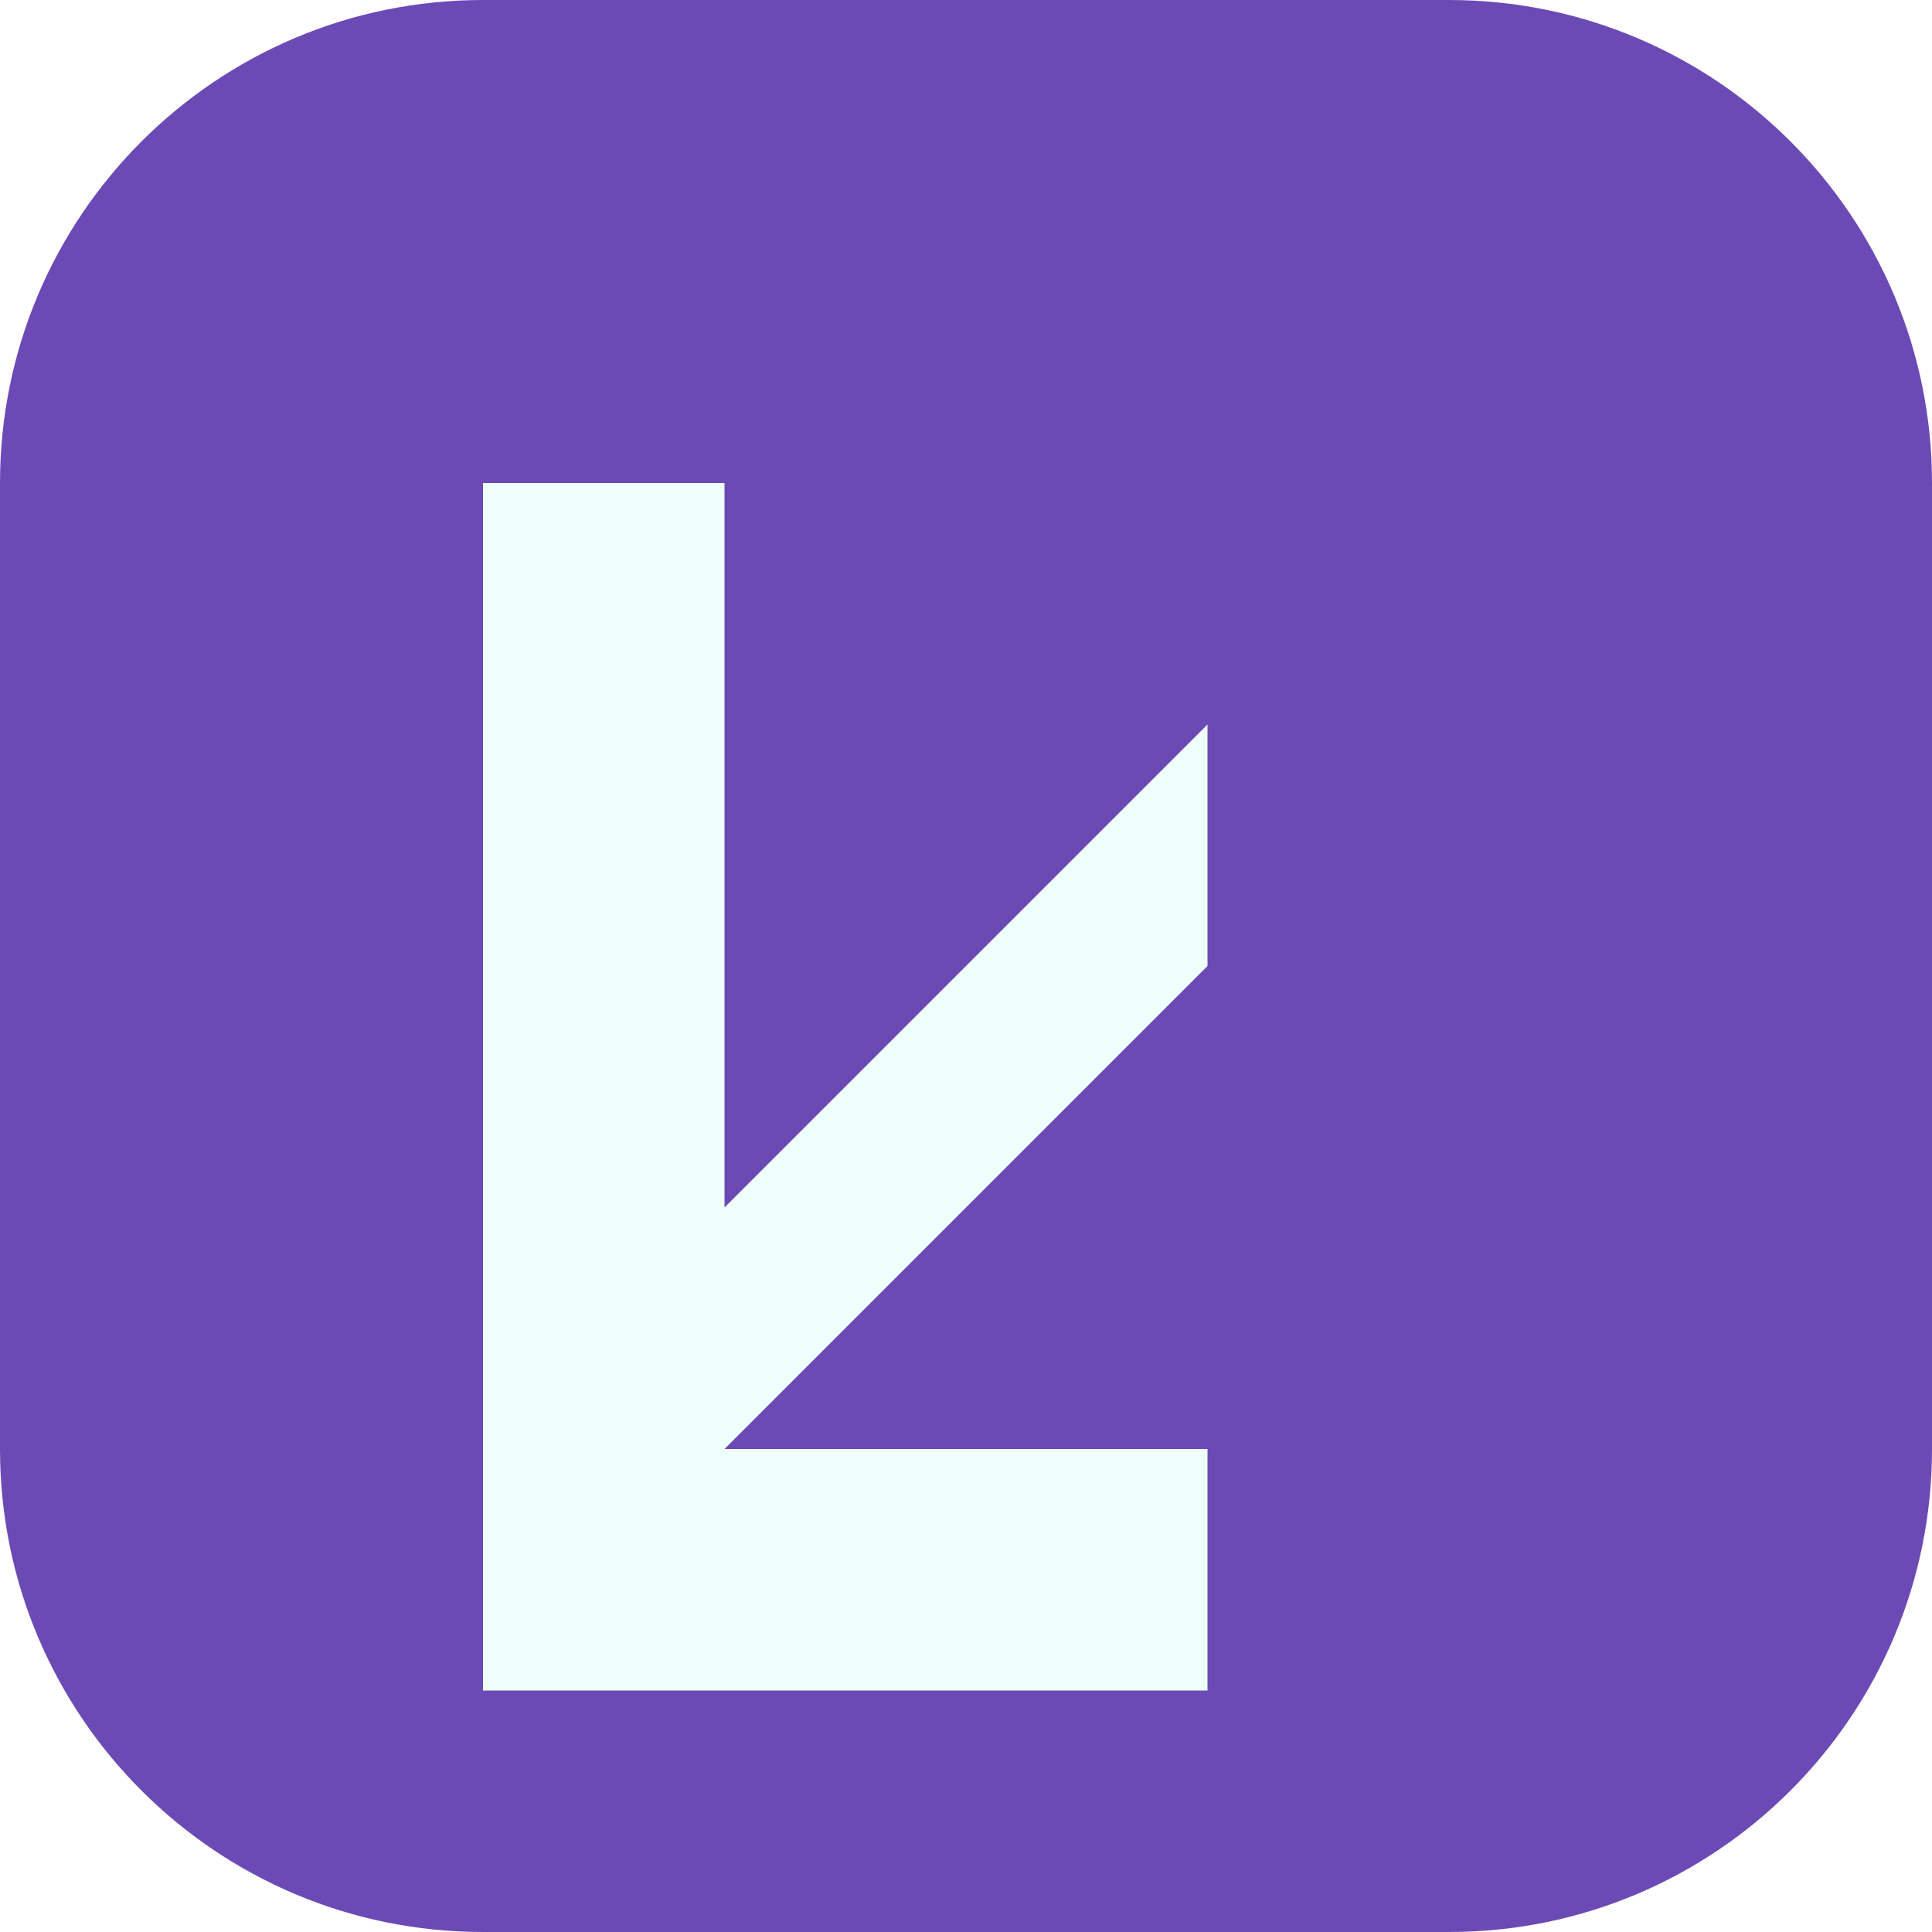
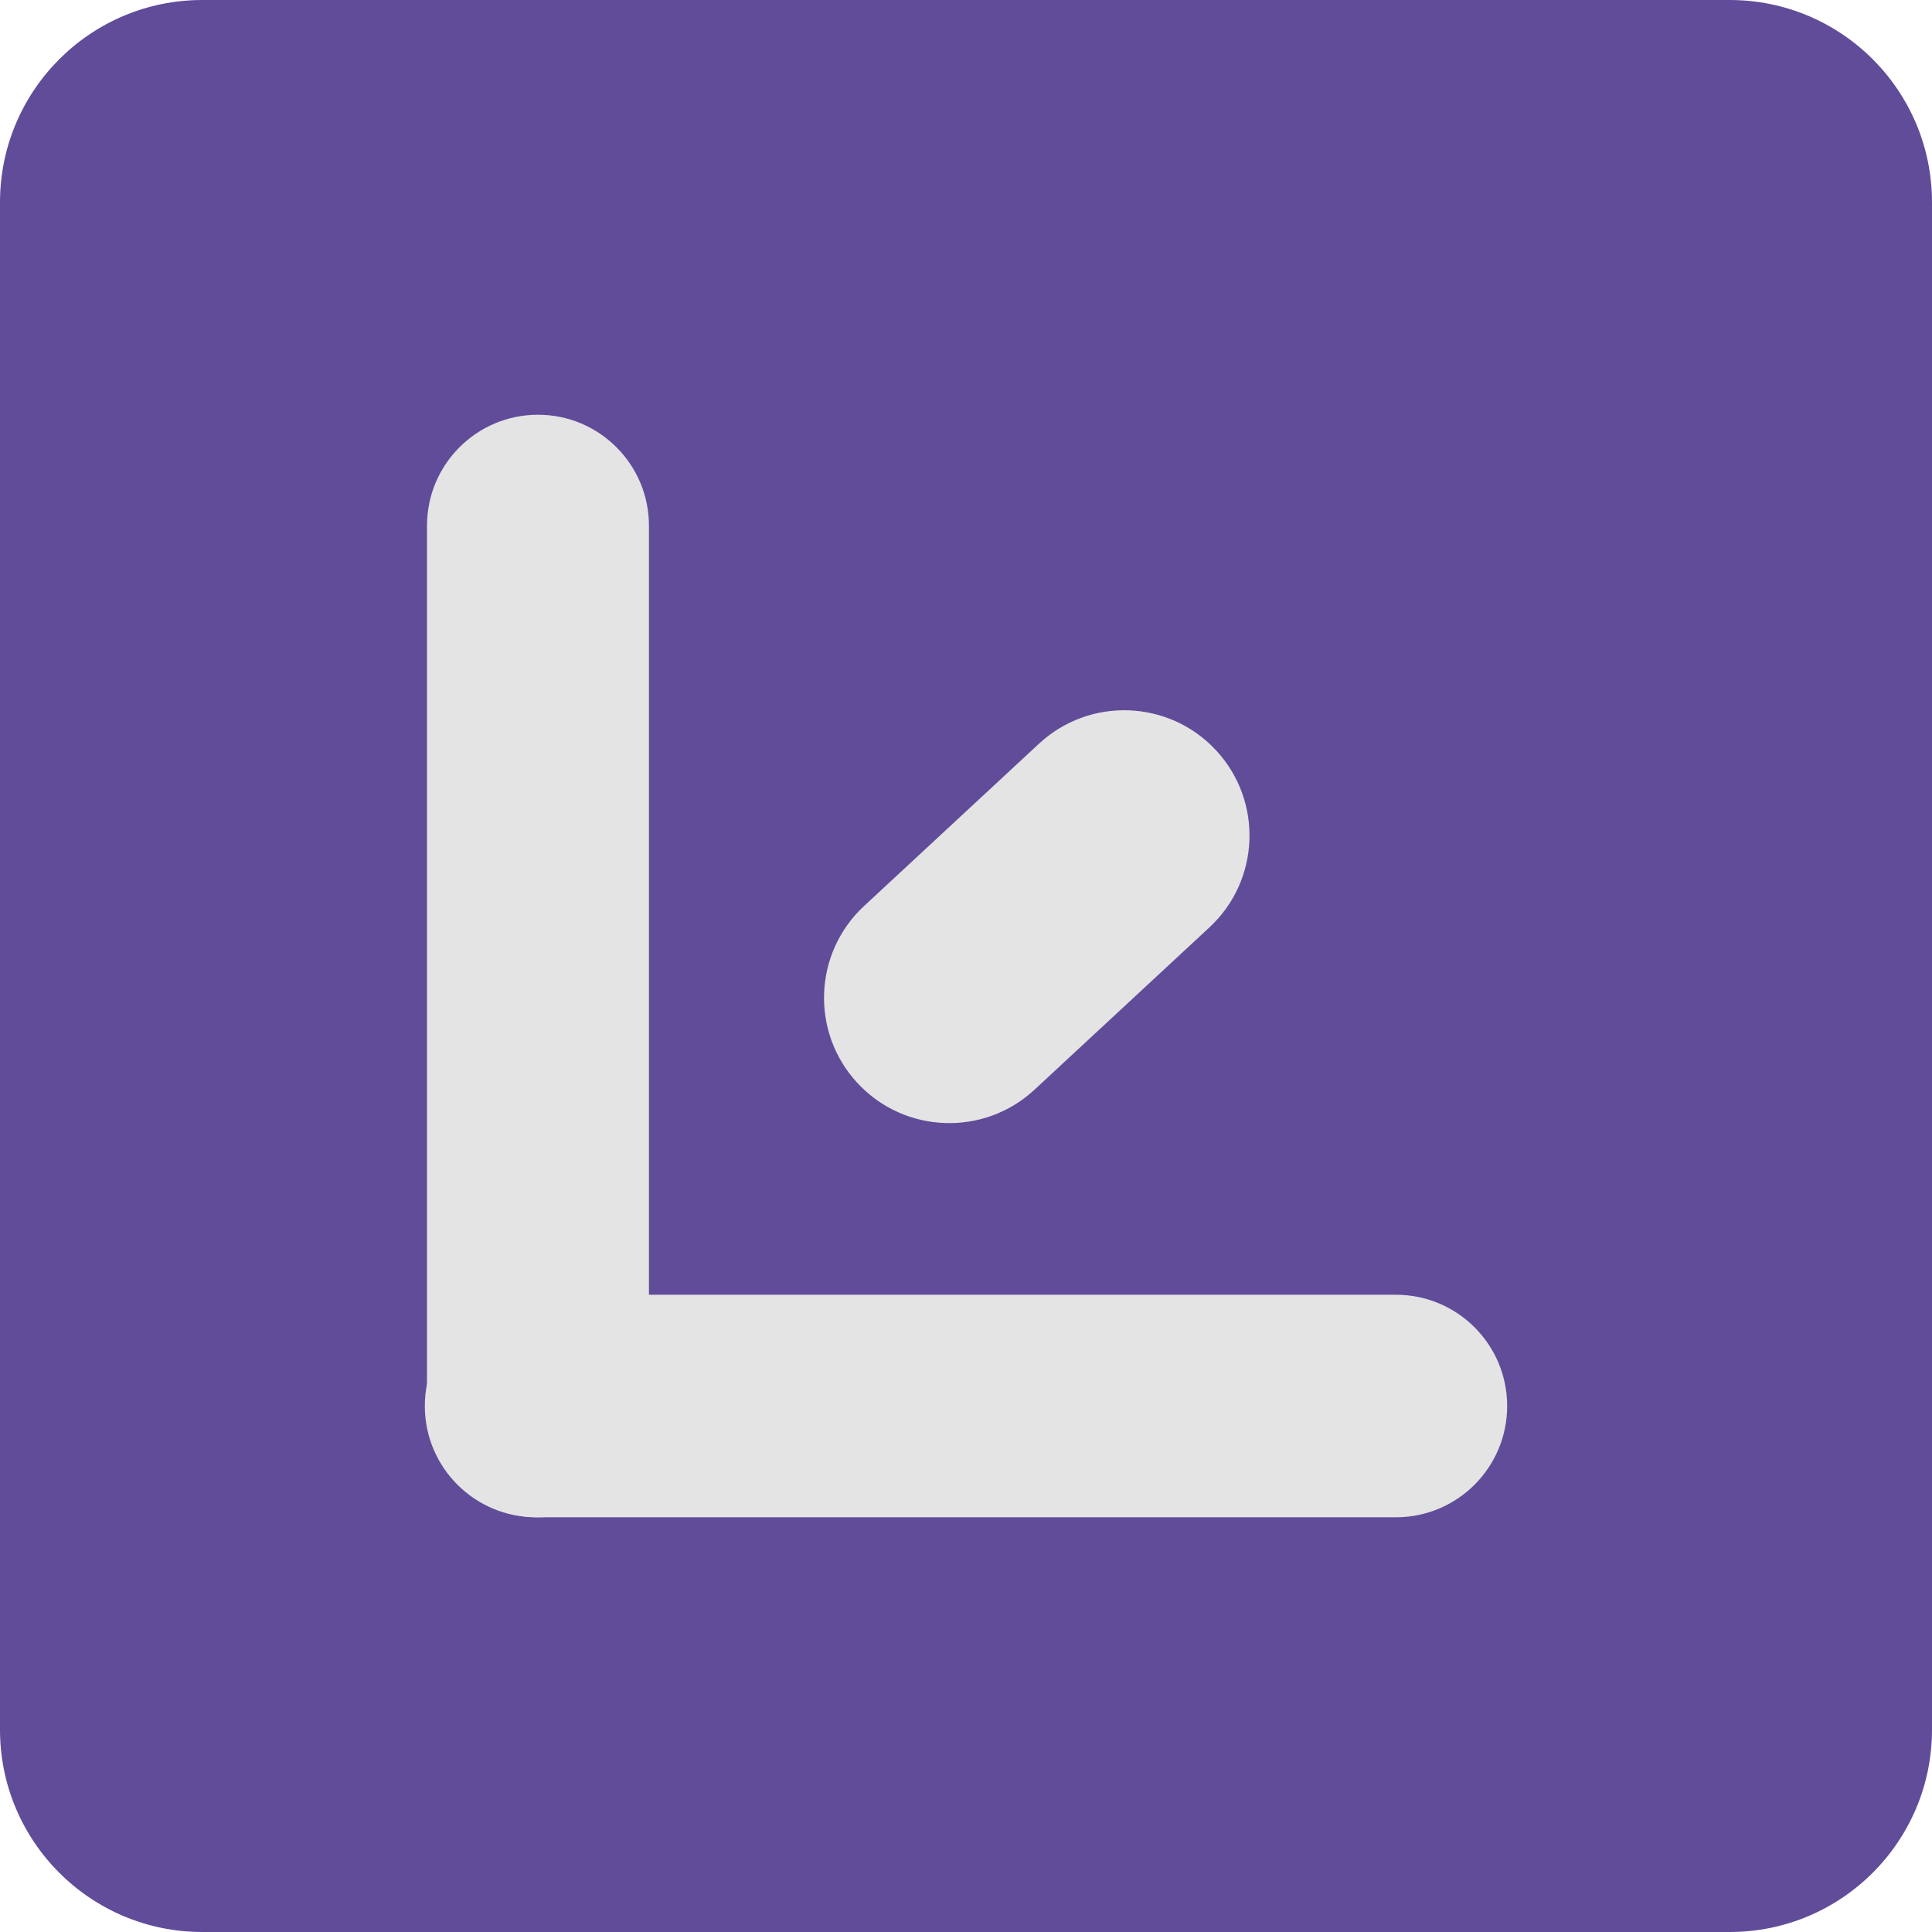
- <svg xmlns="http://www.w3.org/2000/svg" width="32" height="32" viewBox="0 0 32 32" fill="none">
-   <rect width="32" height="32" rx="8" fill="#6C4AB6" />
-   <path d="M8 24V8h4v12l8-8v4l-8 8h8v4H8z" fill="#EFFFFD" />
+ <svg xmlns="http://www.w3.org/2000/svg" width="202" height="202" viewBox="0 0 202 202" fill="none">
+   <rect width="202" height="202" rx="21.152" fill="#614C9A" />
+   <rect x="44.645" y="158.639" width="115.277" height="23.205" rx="11.603" transform="rotate(-90 44.6455 158.639)" fill="#E4E4E4" />
+   <rect x="44.419" y="135.372" width="113.162" height="23.267" rx="11.633" fill="#E4E4E4" />
+   <rect x="80.743" y="103.636" width="51.146" height="26.199" rx="13.1" transform="rotate(-42.8588 80.7429 103.636)" fill="#E4E4E4" />
</svg>
